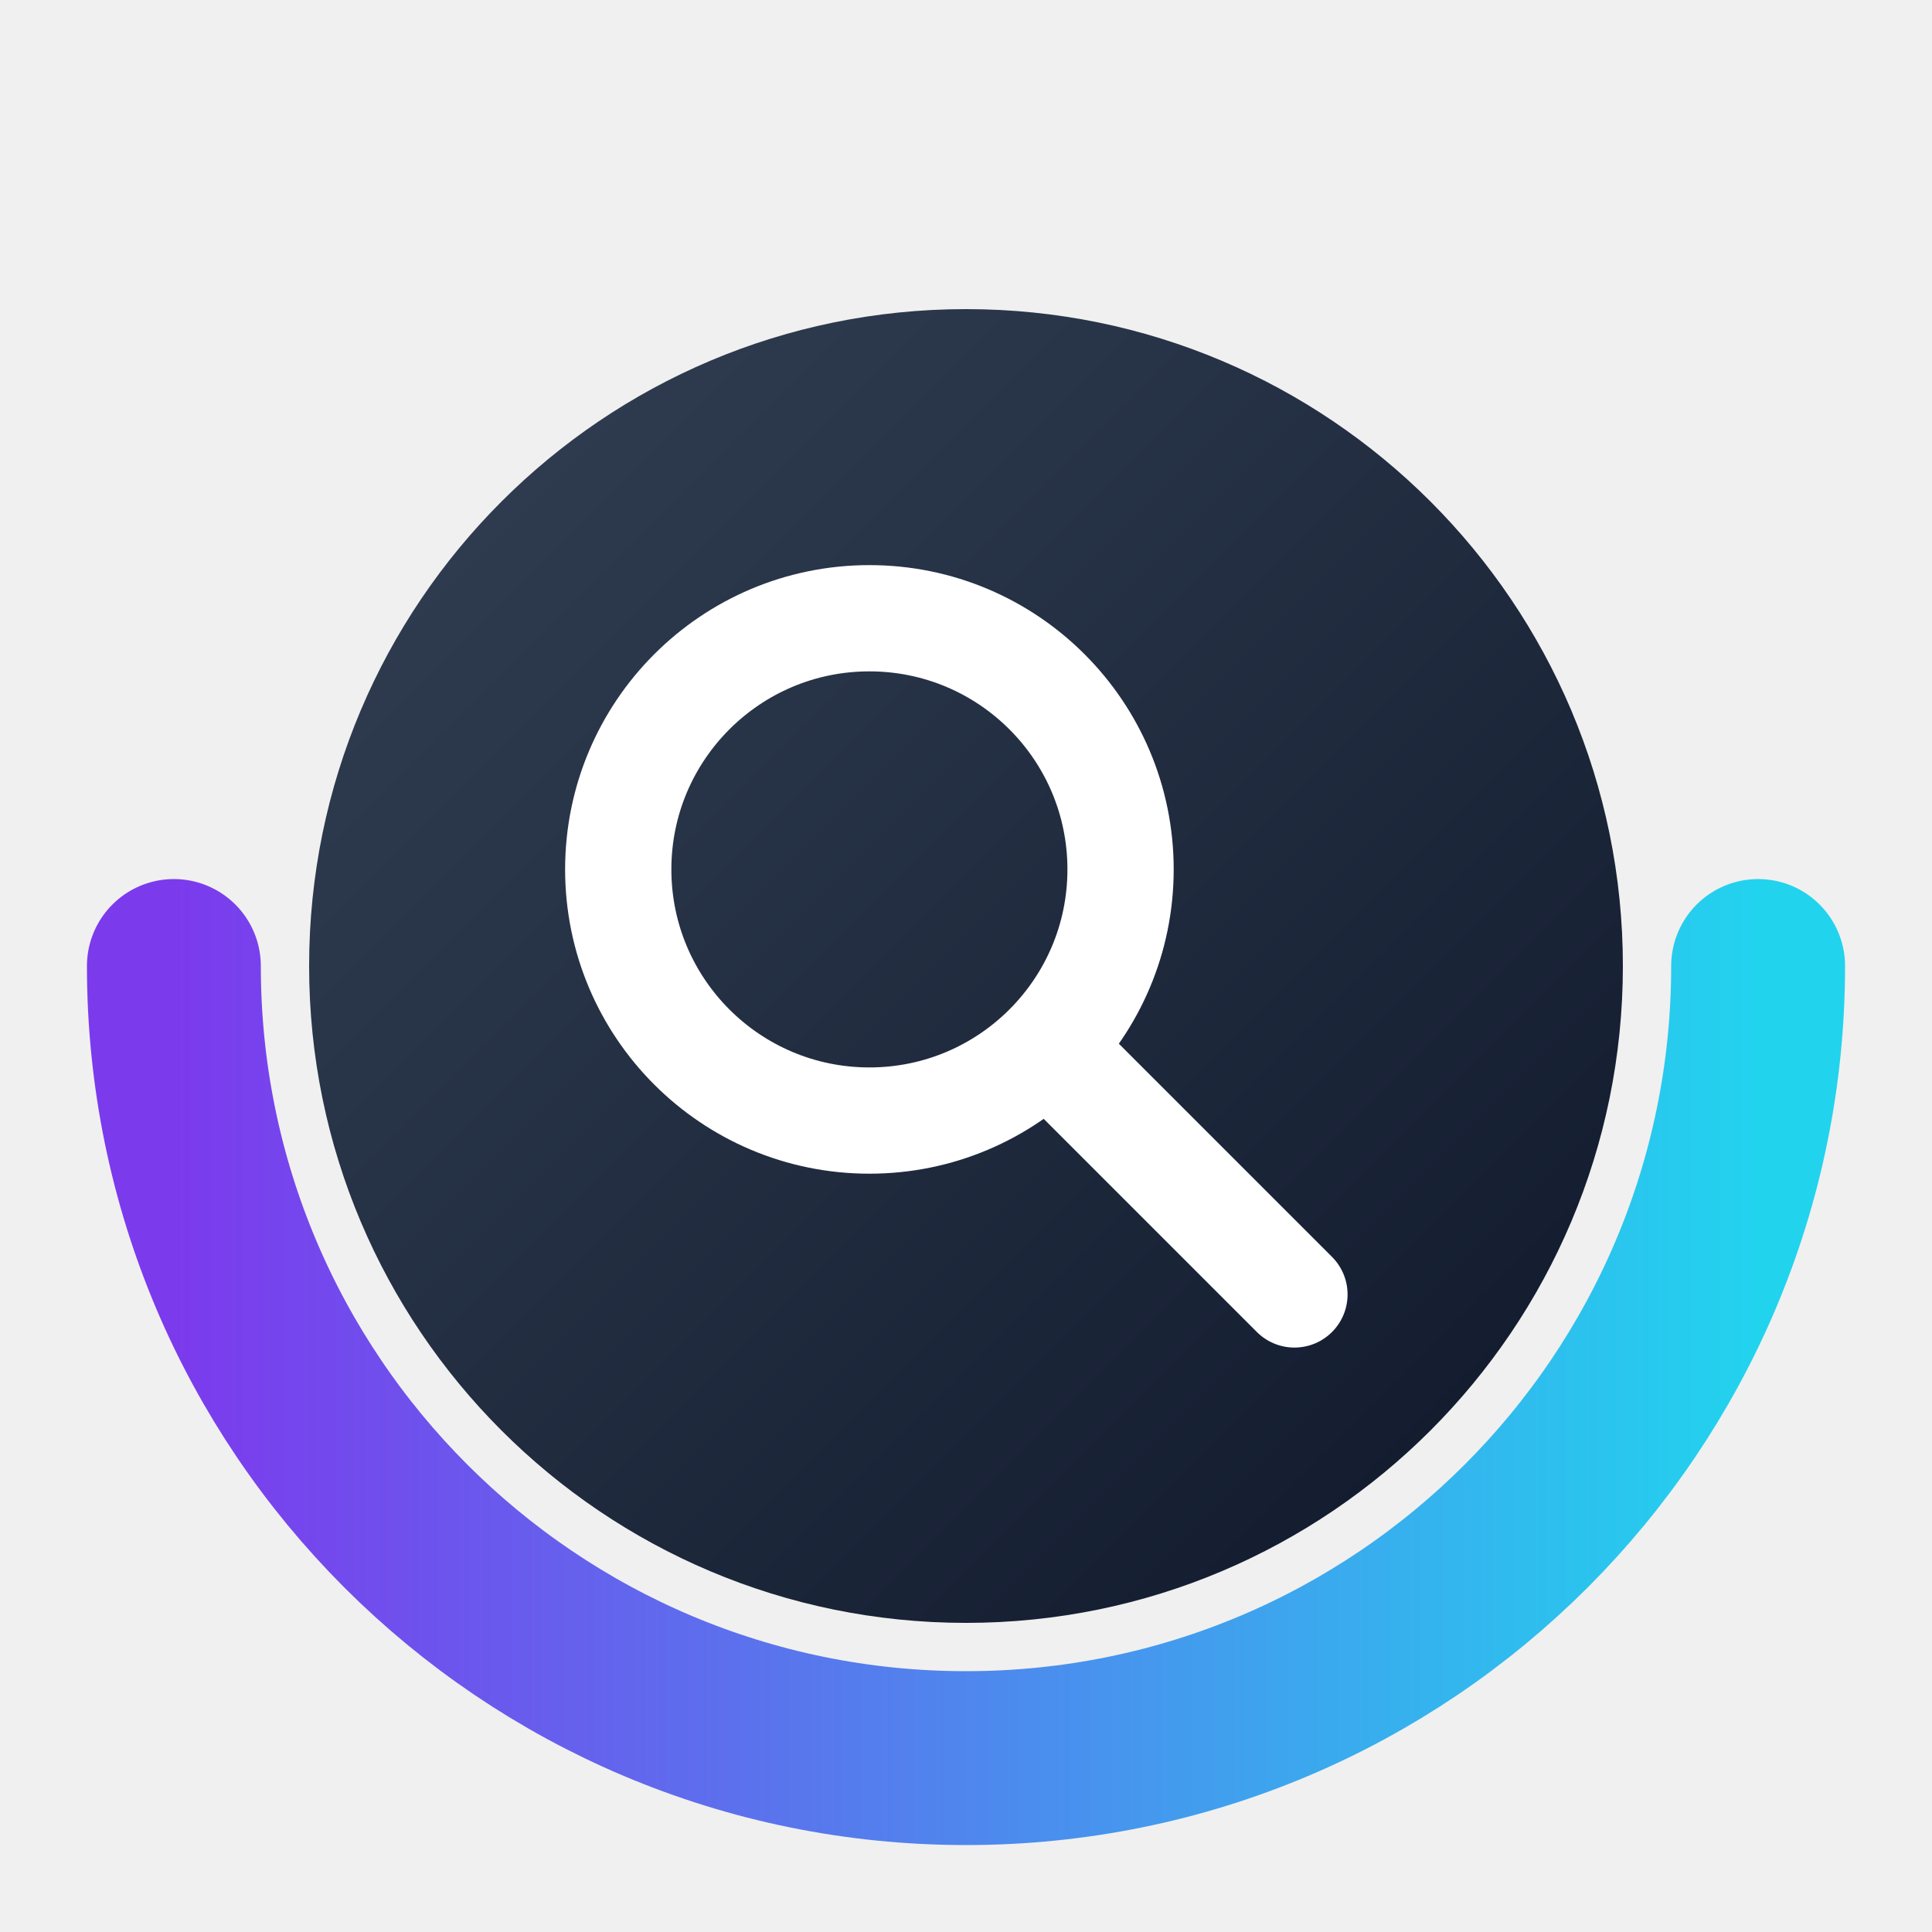
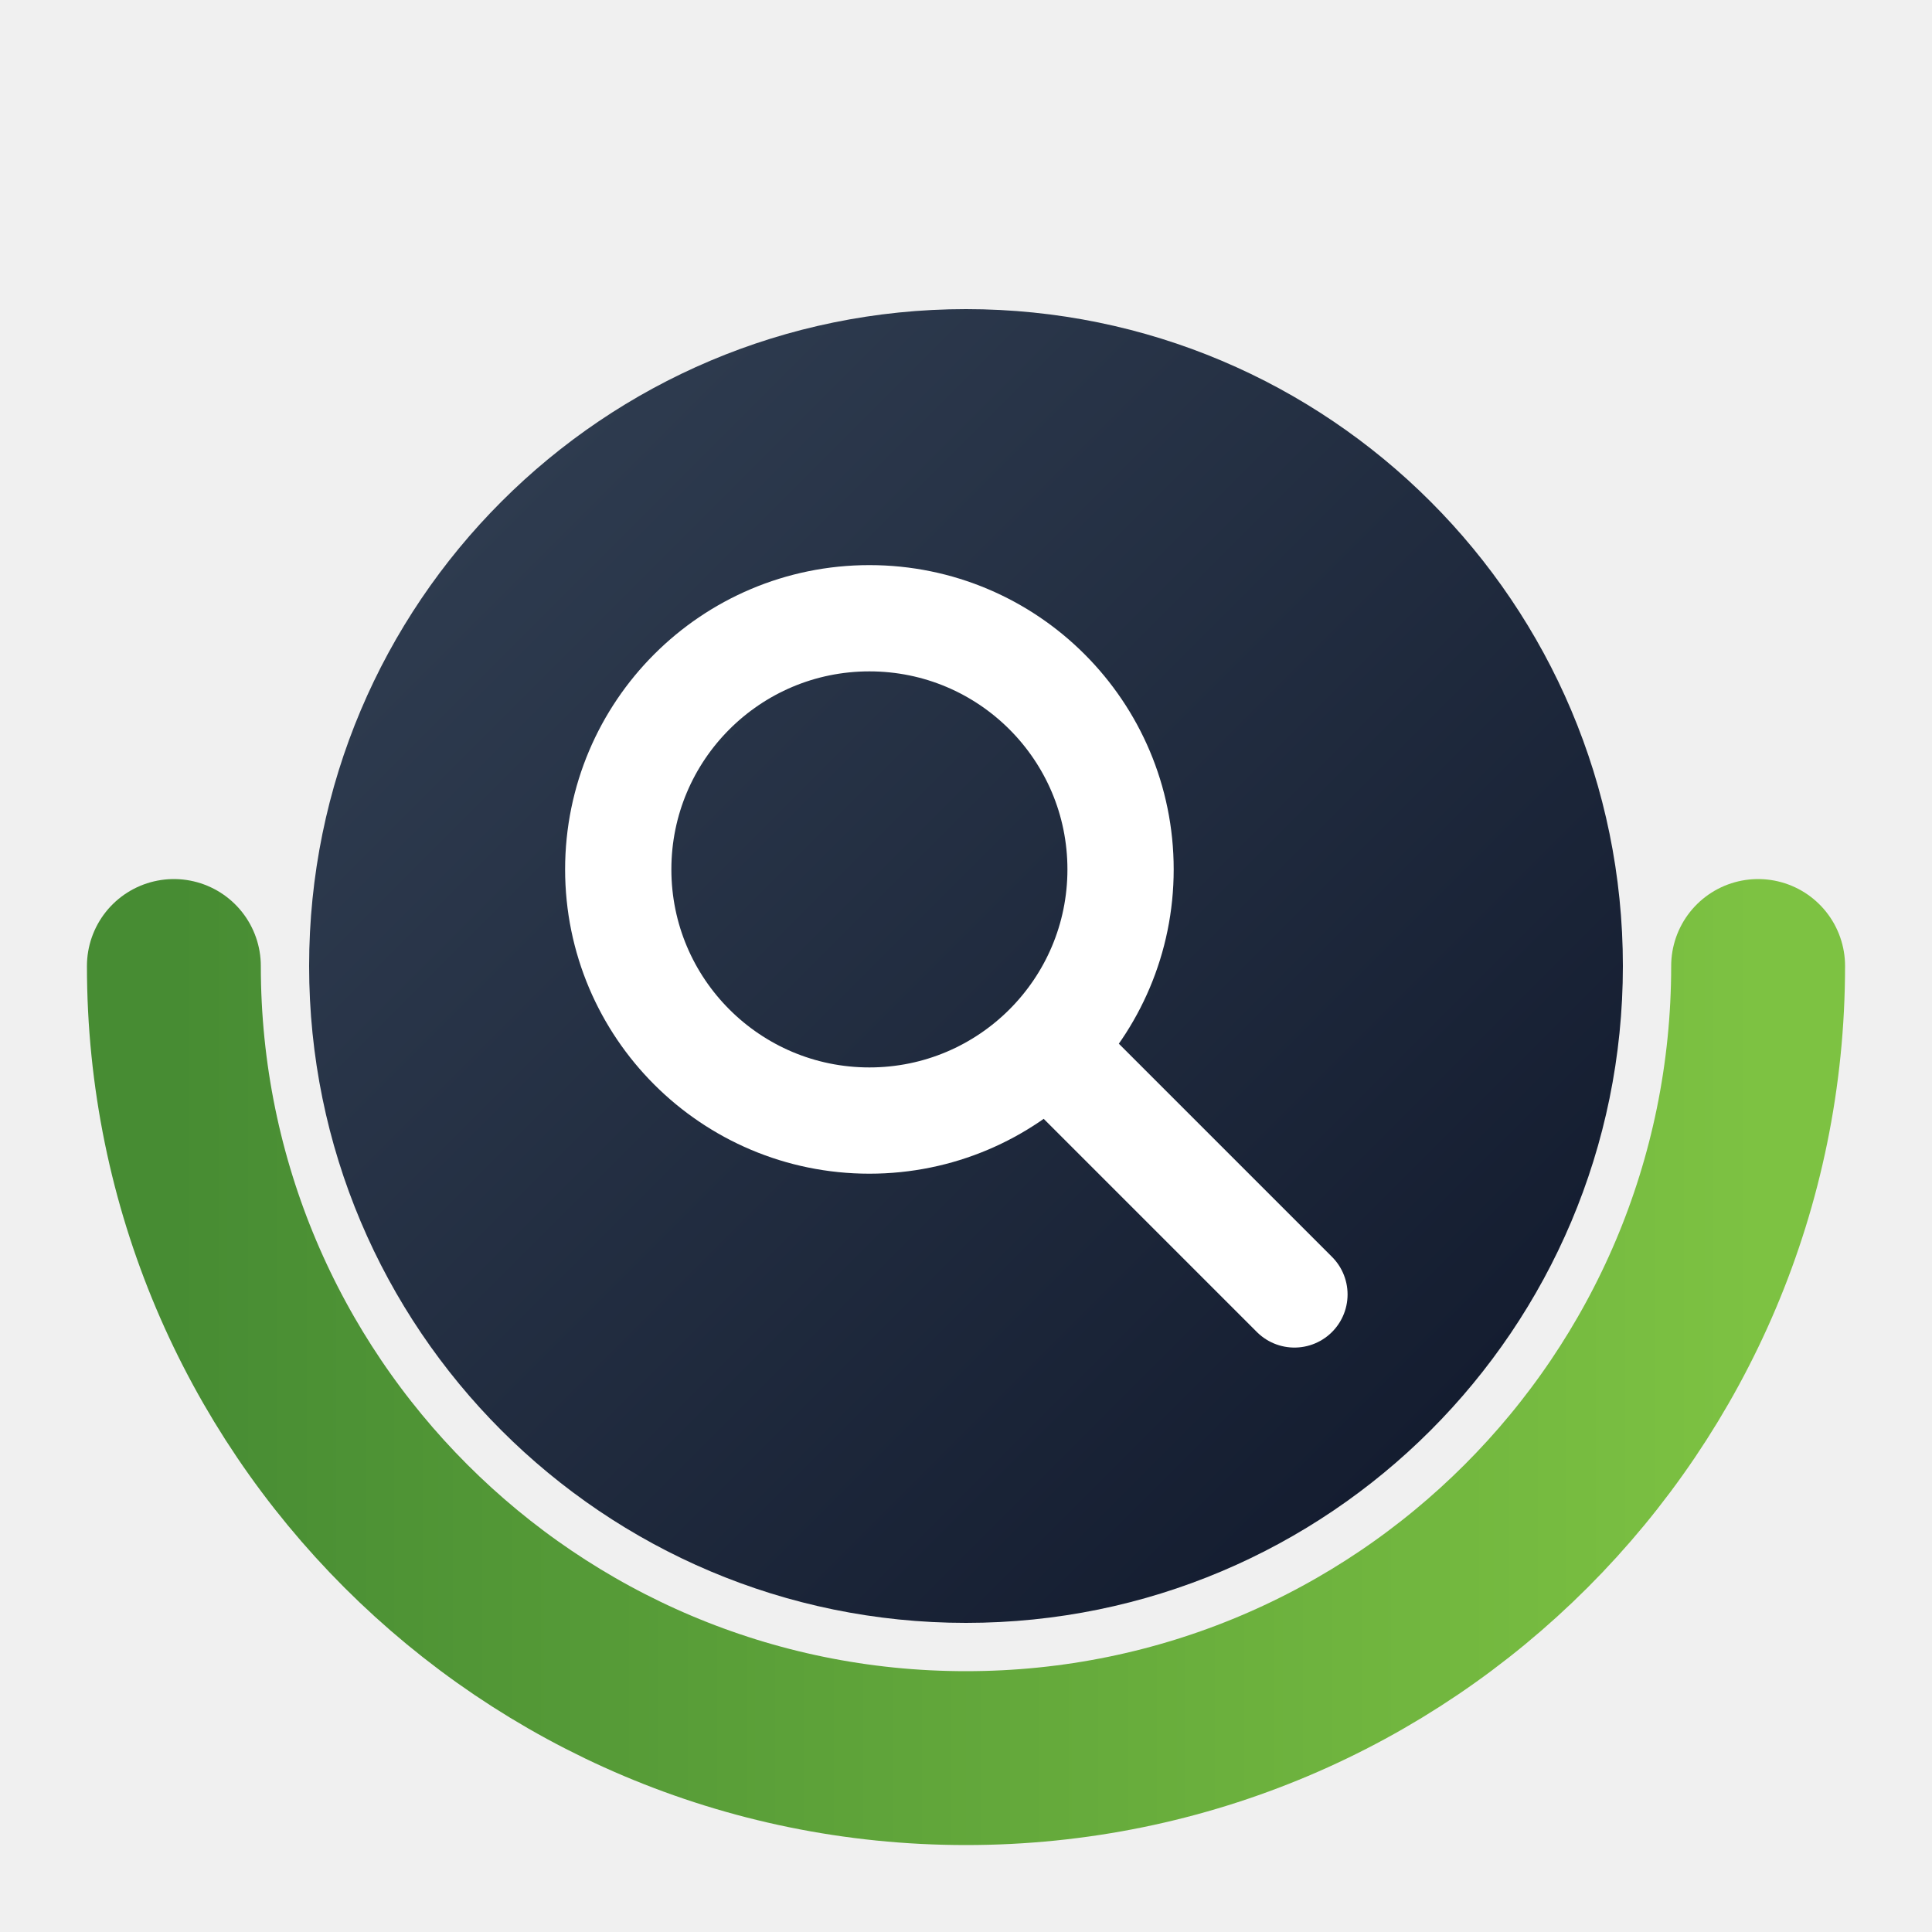
<svg xmlns="http://www.w3.org/2000/svg" viewBox="0 0 200 200">
  <defs>
    <linearGradient id="badgeGrad" x1="0%" y1="0%" x2="100%" y2="100%">
      <stop offset="0%" stop-color="#334155" />
      <stop offset="100%" stop-color="#0F172A" />
    </linearGradient>
    <linearGradient id="ringGrad" x1="0%" y1="0%" x2="100%" y2="0%">
-       <stop offset="0%" stop-color="#7C3AED" />
-       <stop offset="100%" stop-color="#22D3EE" />
+       <stop offset="0%" stop-color="#478C33" />
+       <stop offset="100%" stop-color="#7DC242" />
    </linearGradient>
  </defs>
  <path d="M 18,100 A 82,82 0 0,0 182,100" fill="none" stroke="url(#ringGrad)" stroke-width="18" stroke-linecap="round" />
  <circle cx="100" cy="100" r="68" fill="url(#badgeGrad)" />
  <circle cx="90" cy="90" r="26" fill="none" stroke="#FFFFFF" stroke-width="11" />
  <line x1="109" y1="109" x2="134" y2="134" stroke="#FFFFFF" stroke-width="11" stroke-linecap="round" />
</svg>
